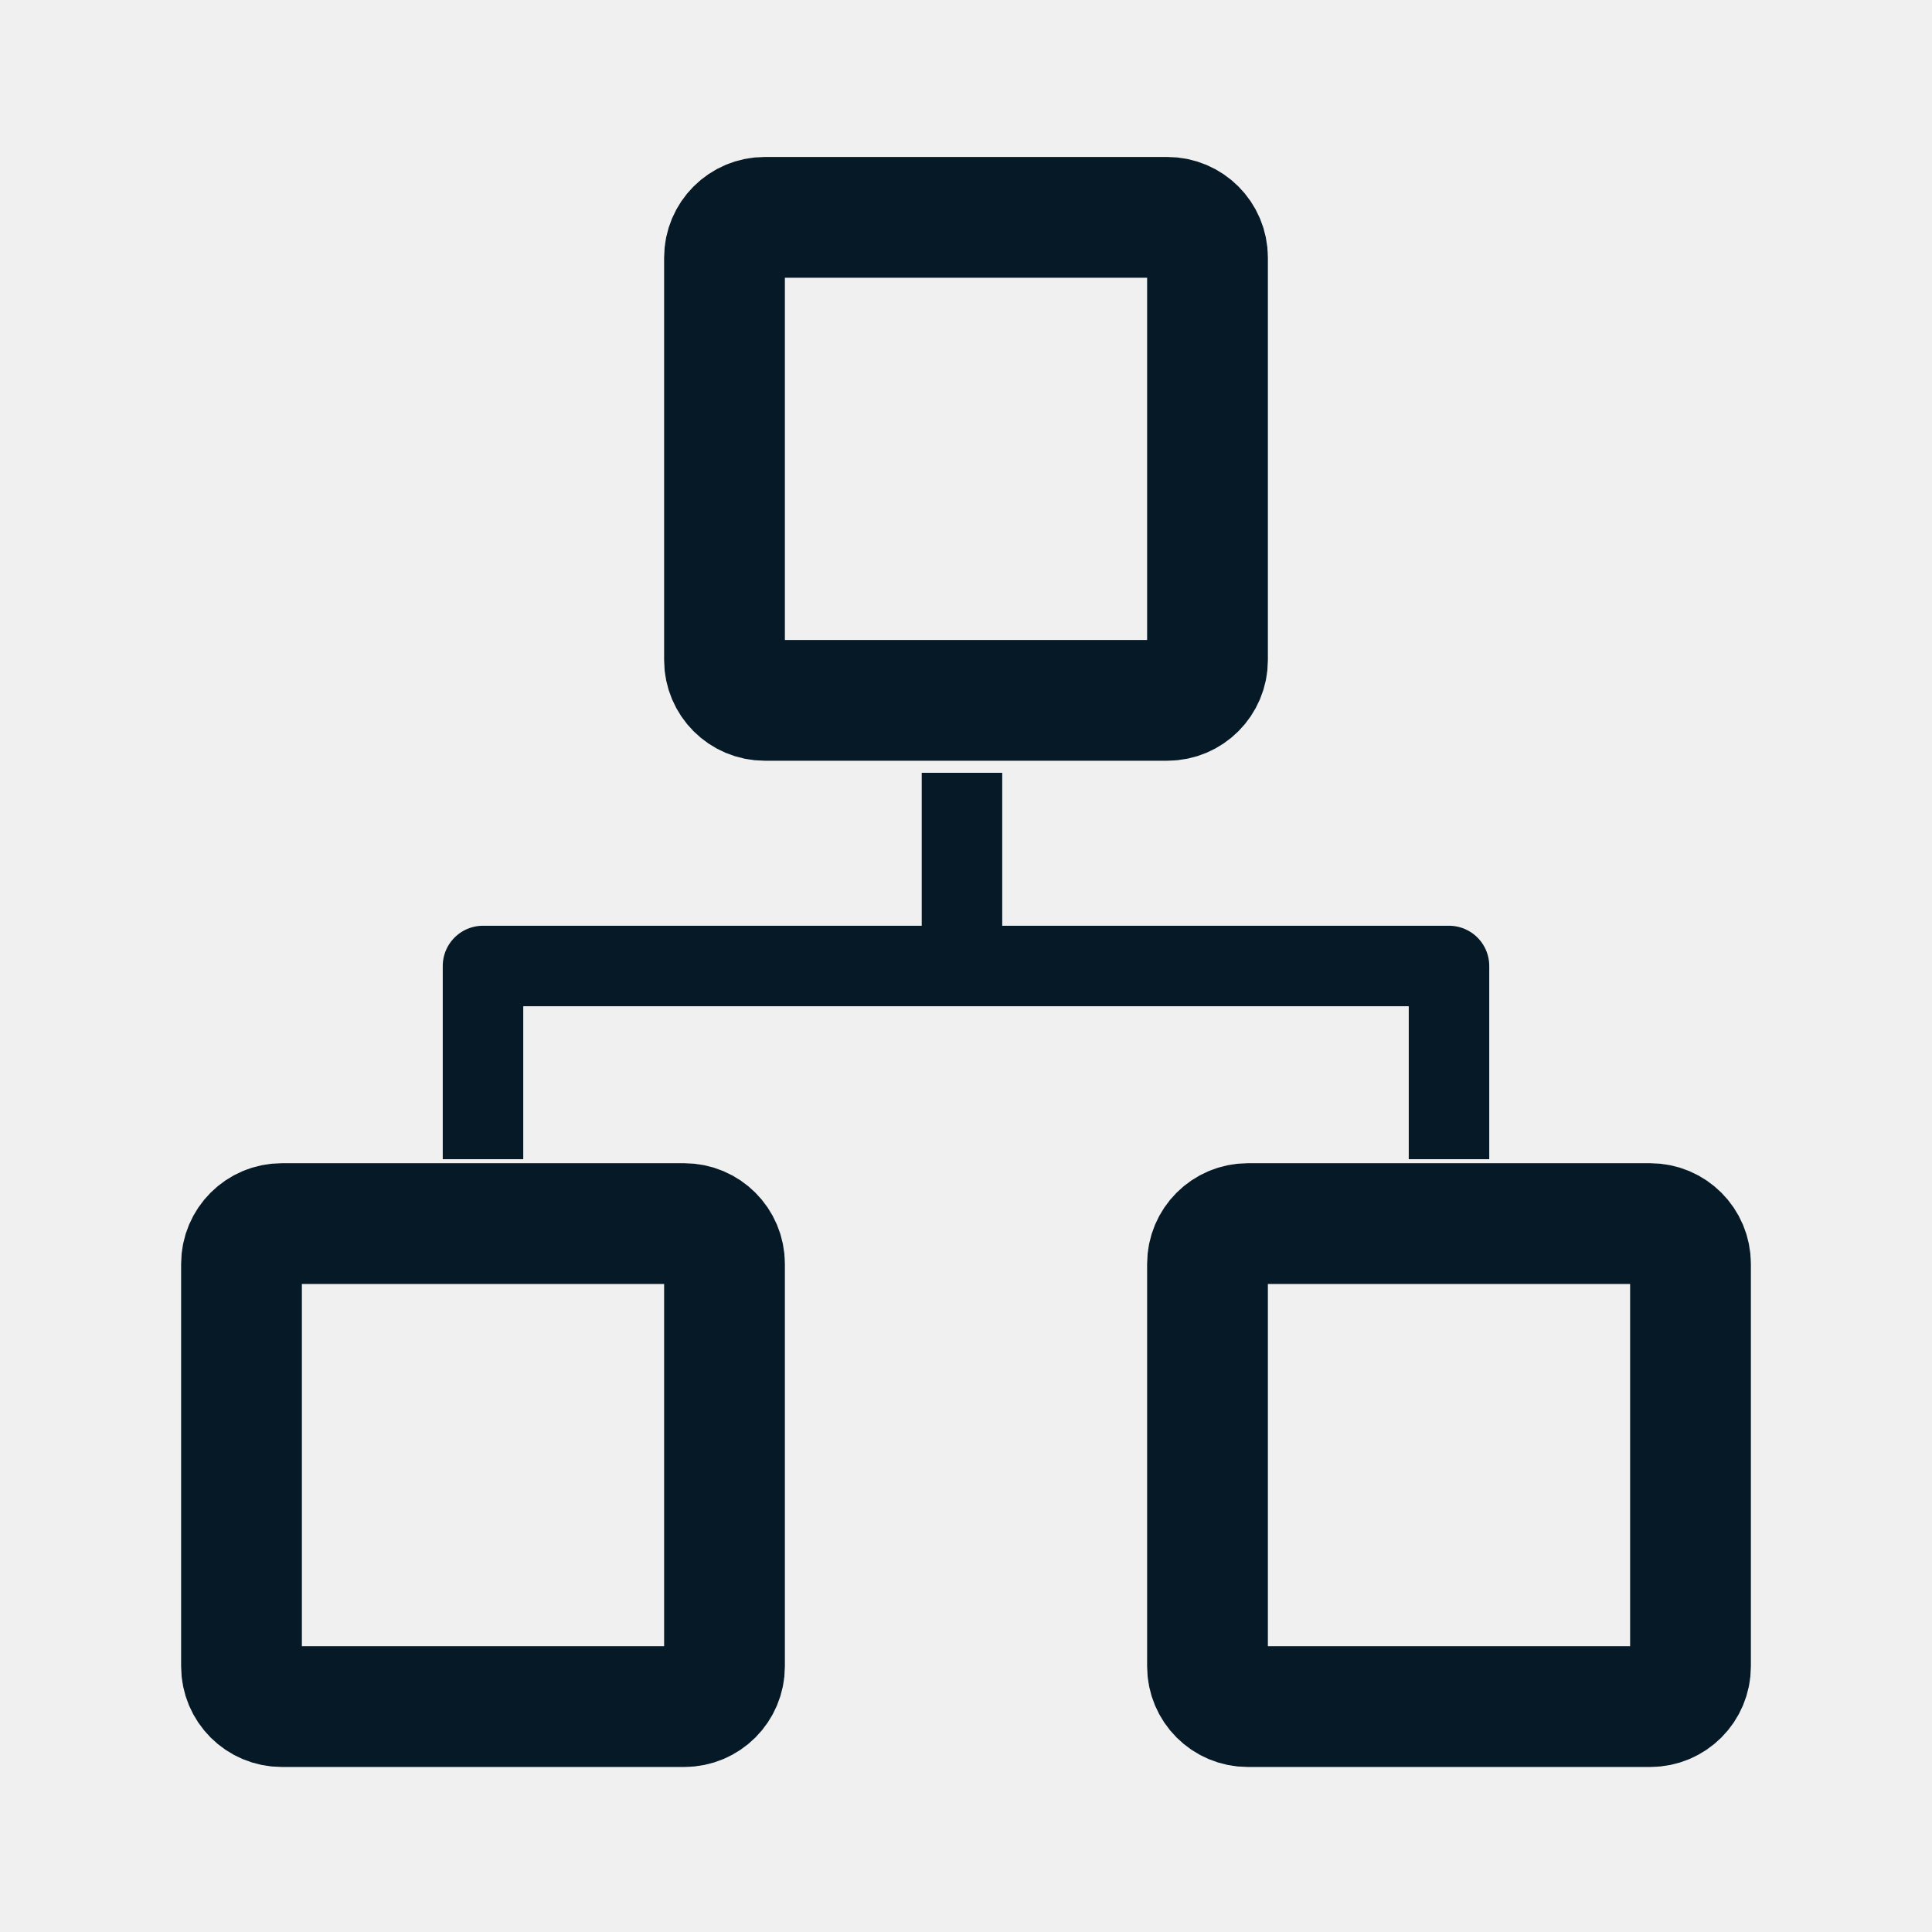
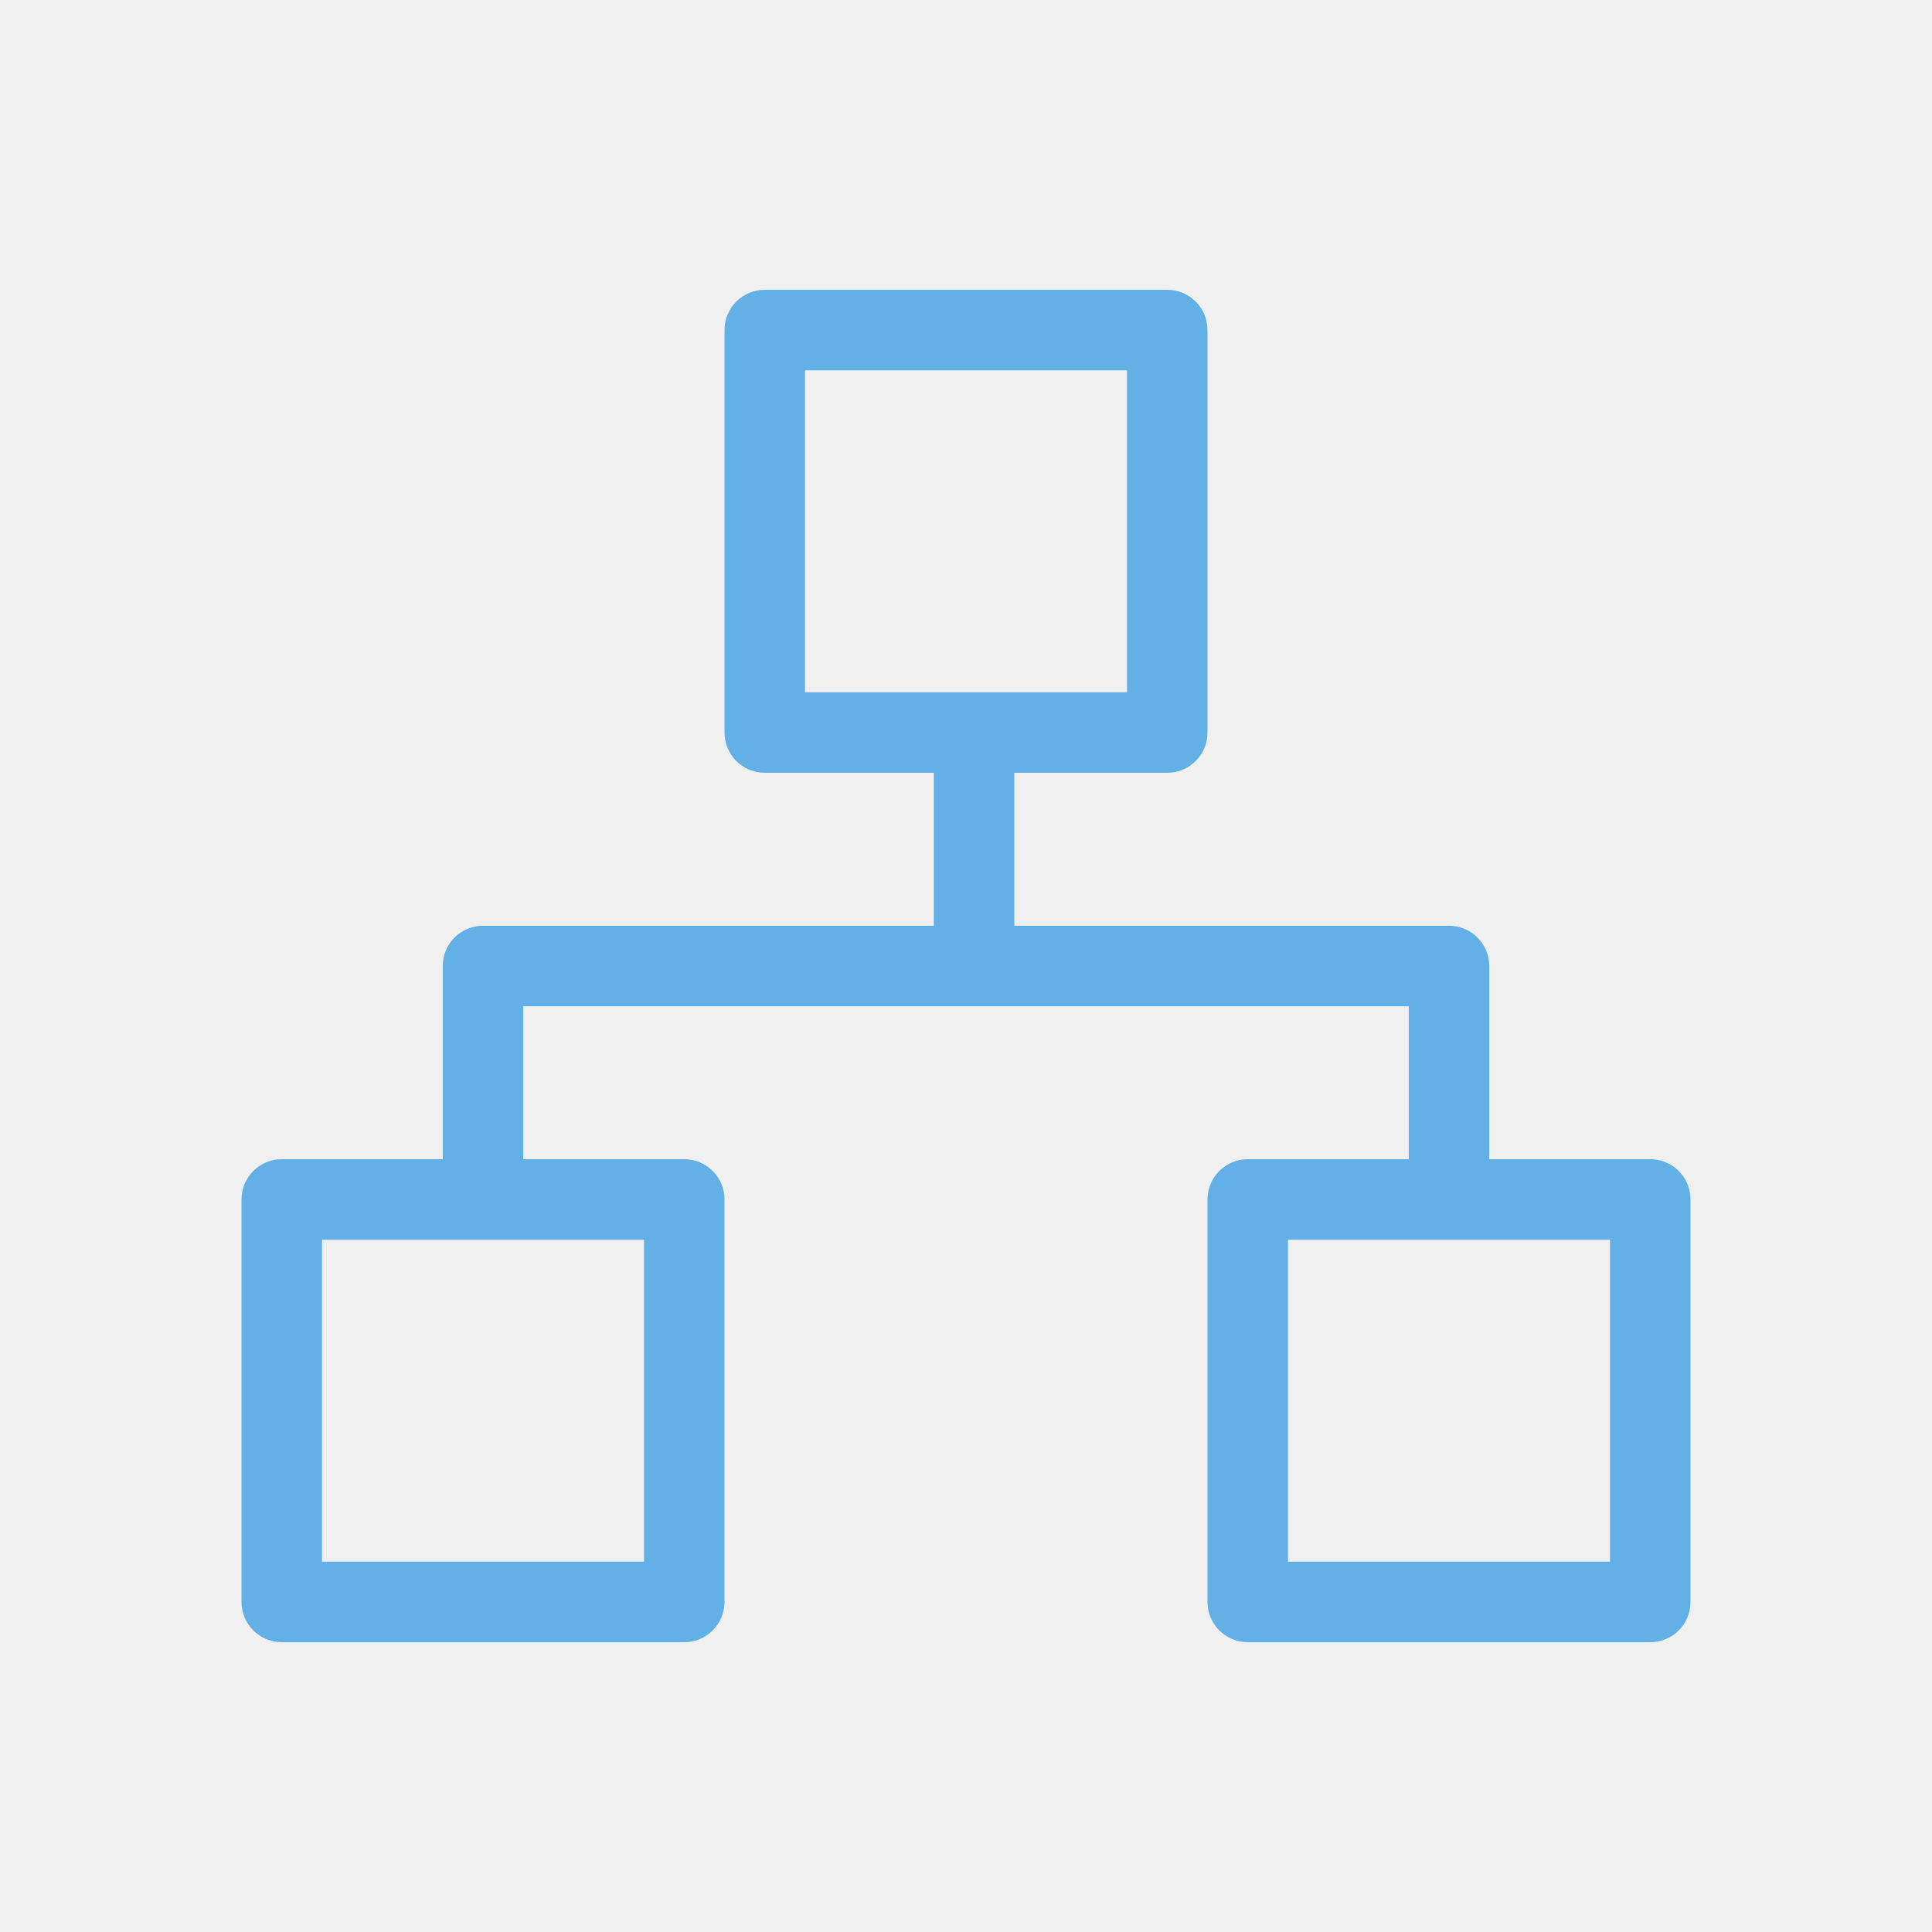
<svg xmlns="http://www.w3.org/2000/svg" width="24" height="24" viewBox="0 0 24 24" fill="none">
-   <rect x="9" y="2.7" width="6" height="6" rx="0.5" stroke="#061926" stroke-width="1.5" fill="transparent" />
-   <rect x="3" y="15.2" width="6" height="6" rx="0.5" stroke="#061926" stroke-width="1.5" fill="transparent" />
-   <rect x="15" y="15.2" width="6" height="6" rx="0.5" stroke="#061926" stroke-width="1.5" fill="transparent" />
-   <line x1="11.95" y1="12" x2="11.95" y2="9.6" stroke="#061926" stroke-width="1" />
-   <path d="M6 14.4V12H18V14.4" stroke="#061926" stroke-width="1" stroke-linejoin="round" />
+   <mask id="path-1-inside-1_3287_272417" fill="white">
+     <rect x="9" y="3.6" width="6" height="6" rx="0.5" />
+   </mask>
+   <rect x="9" y="3.6" width="6" height="6" rx="0.5" stroke="#62B0E5" stroke-width="2" mask="url(#path-1-inside-1_3287_272417)" />
+   <mask id="path-2-inside-2_3287_272417" fill="white">
+     <rect x="3" y="14.4" width="6" height="6" rx="0.5" />
+   </mask>
+   <rect x="3" y="14.4" width="6" height="6" rx="0.5" stroke="#62B0E5" stroke-width="2" mask="url(#path-2-inside-2_3287_272417)" />
+   <mask id="path-3-inside-3_3287_272417" fill="white">
+     <rect x="15" y="14.4" width="6" height="6" rx="0.5" />
+   </mask>
+   <rect x="15" y="14.4" width="6" height="6" rx="0.5" stroke="#62B0E5" stroke-width="2" mask="url(#path-3-inside-3_3287_272417)" />
+   <line x1="12.1" y1="12" x2="12.1" y2="9.6" stroke="#62B0E5" />
+   <path d="M6 14.4V12H18V14.4" stroke="#62B0E5" stroke-linejoin="round" />
</svg>
